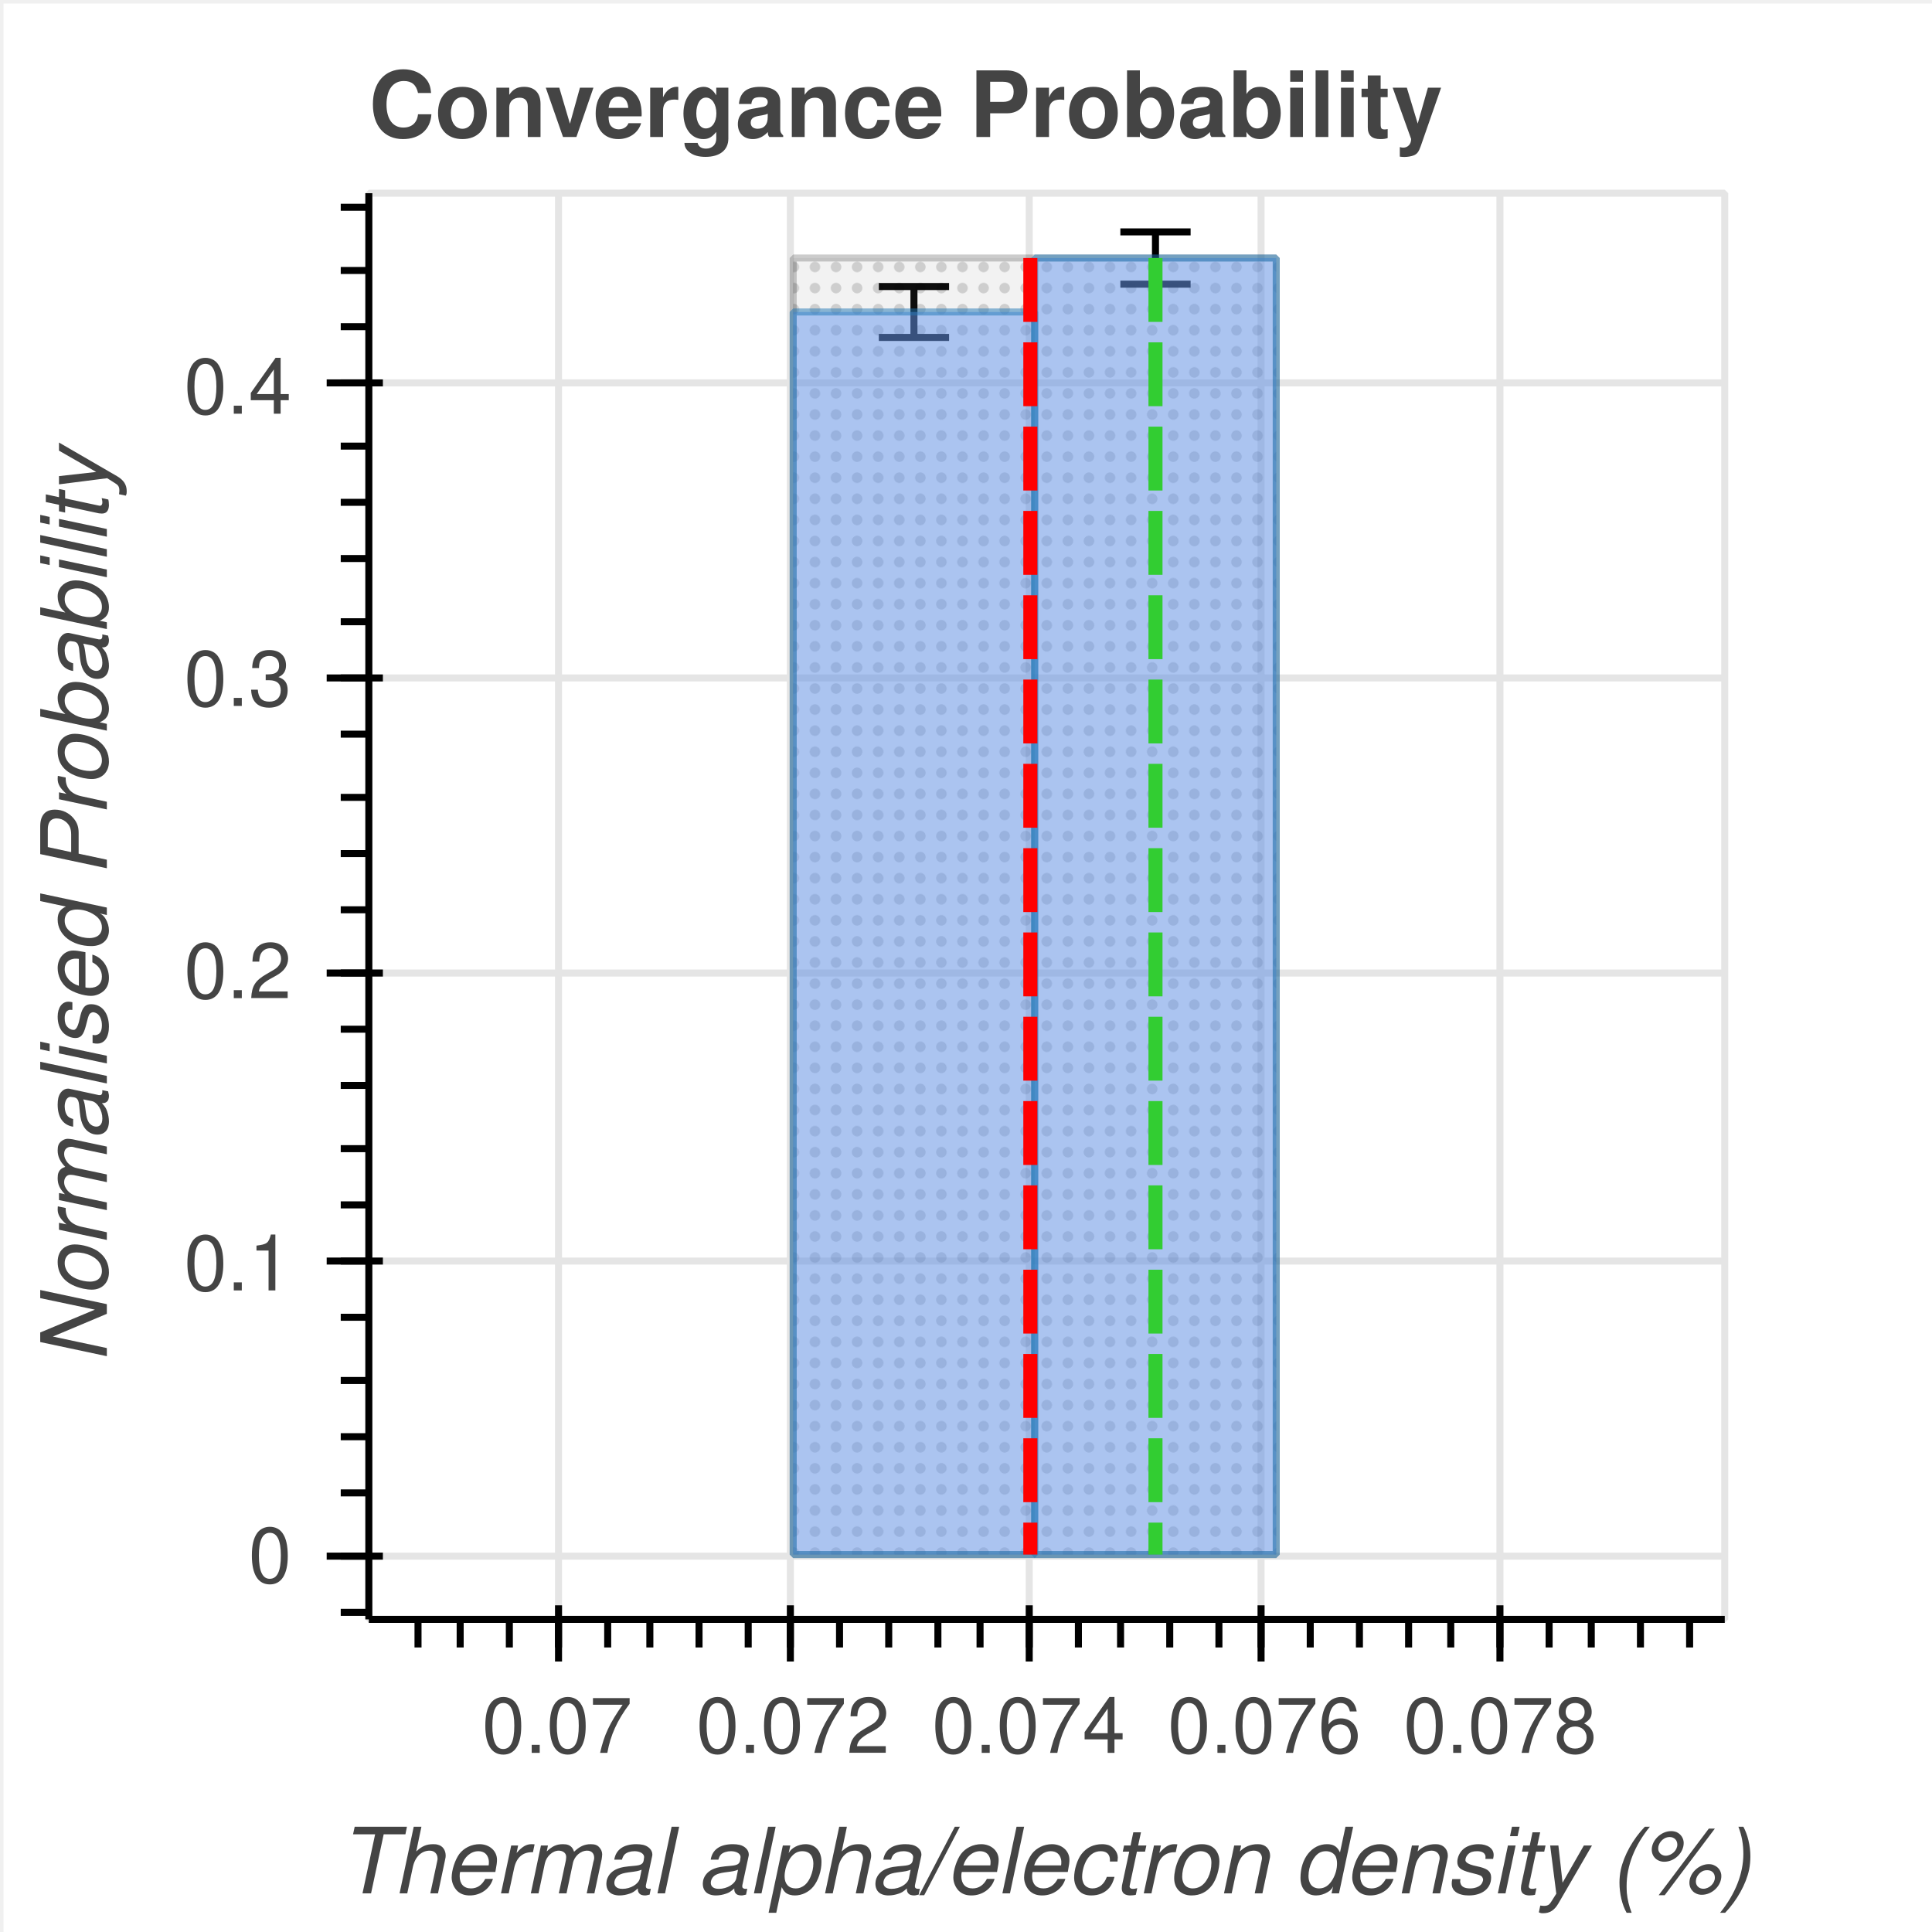
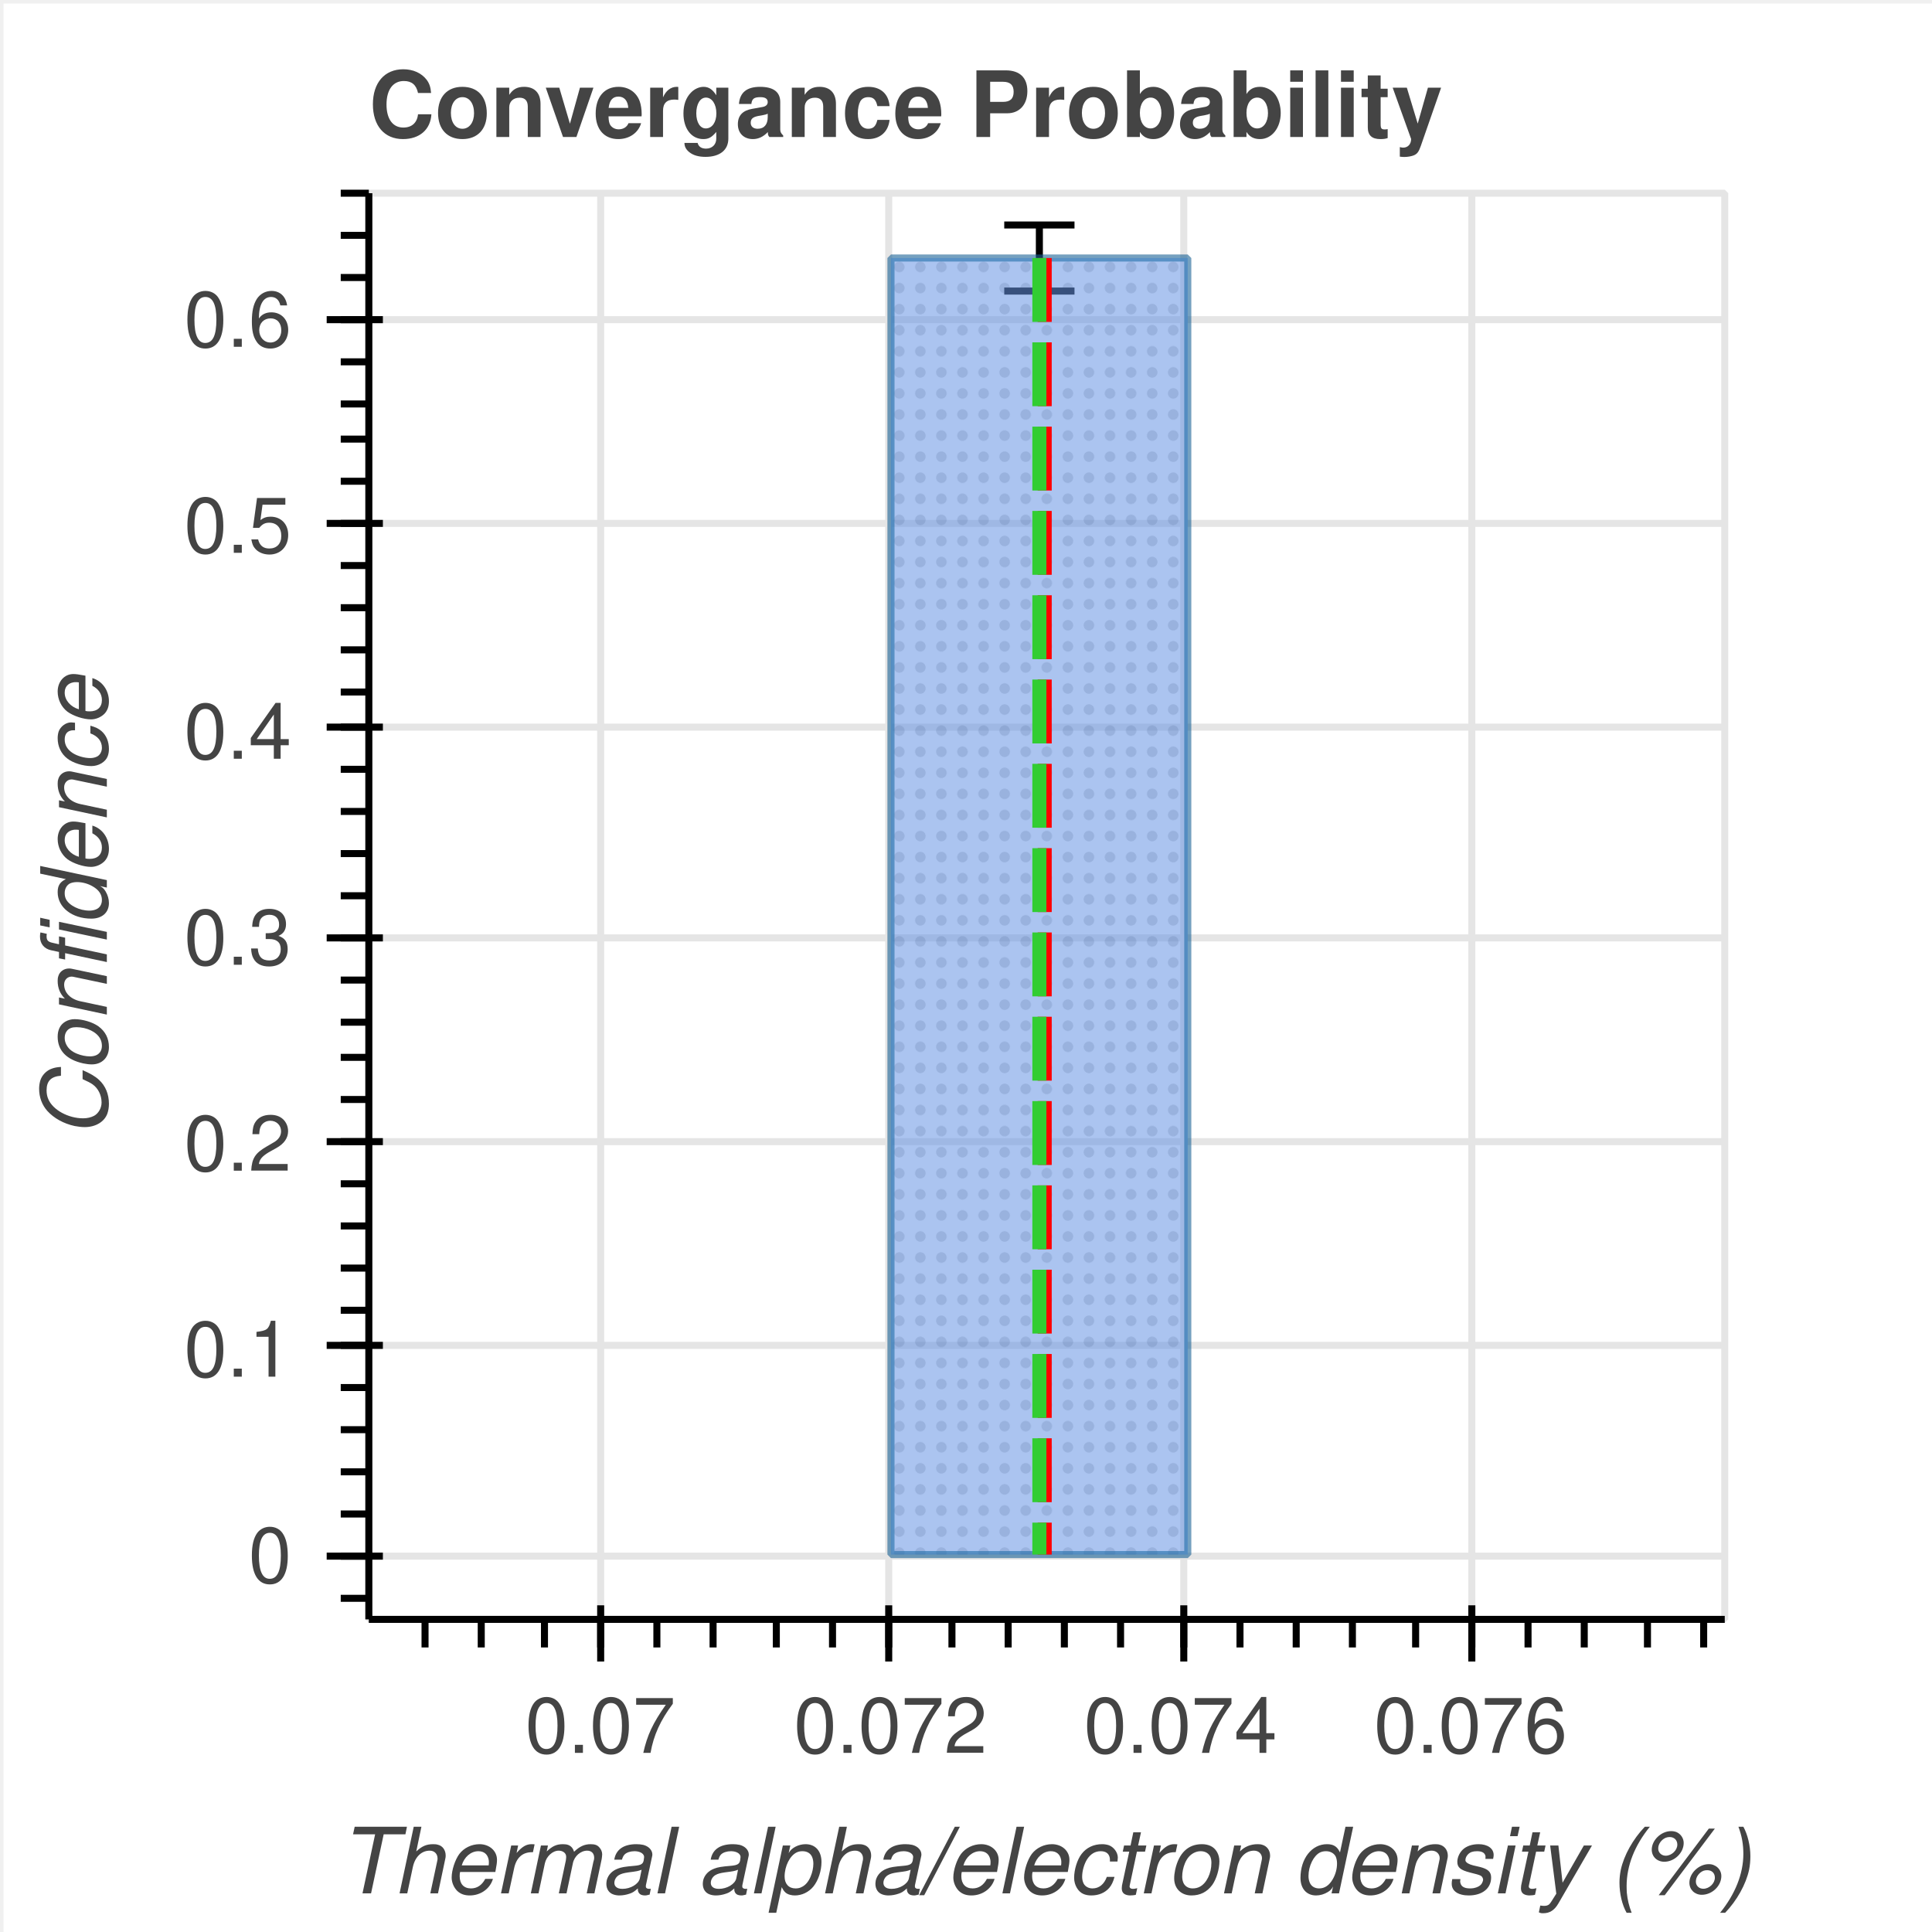
<svg xmlns="http://www.w3.org/2000/svg" version="1.1" width="275" height="275">
  <defs>
-     <clipPath id="PeriwFZkuZRS">
+     <clipPath id="JgpNtdqMflyg">
      <path fill="none" stroke="none" d="M 52.5 27.5 L 245.5 27.5 L 245.5 230.5 L 52.5 230.5 L 52.5 27.5 Z" />
    </clipPath>
-     <clipPath id="gpgErmGJXJeQ">
+     <clipPath id="sDnfqZLCdSRu">
      <path fill="none" stroke="none" d="M 52.5 27.5 L 245.5 27.5 L 245.5 230.5 L 52.5 230.5 L 52.5 27.5 Z" />
    </clipPath>
-     <clipPath id="LnDFBNfpAbBX">
+     <clipPath id="WvWMOMutVlVb">
      <path fill="none" stroke="none" d="M 52.5 27.5 L 245.5 27.5 L 245.5 230.5 L 52.5 230.5 L 52.5 27.5 Z" />
    </clipPath>
-     <clipPath id="agWFOXUFozgI">
+     <clipPath id="ptNNWpTtllZd">
      <path fill="none" stroke="none" d="M 52.5 27.5 L 245.5 27.5 L 245.5 230.5 L 52.5 230.5 L 52.5 27.5 Z" />
    </clipPath>
-     <pattern id="aUPckiAFMAsT" width="3" height="3" patternUnits="userSpaceOnUse">
+     <pattern id="CEOsrsmTQcPF" width="3" height="3" patternUnits="userSpaceOnUse">
      <path fill="rgb(0,0,0)" stroke="none" paint-order="stroke" d="M 2.75 2 A 0.75 0.75 0 0 0 1.25 2 A 0.75 0.75 0 0 0 2.75 2" fill-opacity="0.149" />
    </pattern>
-     <clipPath id="ikWEuSTtPghT">
+     <clipPath id="PVceMVkqeroa">
      <path fill="none" stroke="none" d="M 52.5 27.5 L 245.5 27.5 L 245.5 230.5 L 52.5 230.5 L 52.5 27.5 Z" />
    </clipPath>
-     <clipPath id="yqNKHXKPzawh">
+     <clipPath id="ZzoXzrXnIXIl">
      <path fill="none" stroke="none" d="M 52.5 27.5 L 245.5 27.5 L 245.5 230.5 L 52.5 230.5 L 52.5 27.5 Z" />
    </clipPath>
-     <clipPath id="LniKMrTKOibf">
+     <clipPath id="gKwmnsnvzPtp">
      <path fill="none" stroke="none" d="M 52.5 27.5 L 245.5 27.5 L 245.5 230.5 L 52.5 230.5 L 52.5 27.5 Z" />
    </clipPath>
-     <clipPath id="TEVWaHgblwmL">
+     <clipPath id="HAOdZTCgyoJX">
      <path fill="none" stroke="none" d="M 52.5 27.5 L 245.5 27.5 L 245.5 230.5 L 52.5 230.5 L 52.5 27.5 Z" />
    </clipPath>
  </defs>
  <path fill="rgb(255,255,255)" stroke="none" paint-order="stroke" d="M 0.5 0.5 L 275.5 0.5 L 275.5 275.5 L 0.5 275.5 L 0.5 0.5 Z" fill-opacity="1" />
  <rect fill="#FFFFFF" stroke="none" x="52" y="27" width="193" height="203" transform="matrix(1, 0, 0, 1, 0.5, 0.5)" />
  <path fill="rgb(255,255,255)" stroke="none" paint-order="stroke" d="M 52.5 27.5 L 245.5 27.5 L 245.5 230.5 L 52.5 230.5 L 52.5 27.5 Z" fill-opacity="1" />
  <path fill="none" stroke="rgb(229,229,229)" paint-order="fill" d="M 52.5 27.5 L 245.5 27.5 L 245.5 230.5 L 52.5 230.5 L 52.5 27.5 Z" stroke-opacity="1" stroke-linejoin="bevel" stroke-miterlimit="10" />
-   <path fill="none" stroke="rgb(229,229,229)" paint-order="fill" d="M 79.5 230.5 L 79.5 27.5 M 112.5 230.5 L 112.5 27.5 M 146.5 230.5 L 146.5 27.5 M 179.5 230.5 L 179.5 27.5 M 213.5 230.5 L 213.5 27.5" stroke-opacity="1" stroke-linejoin="bevel" stroke-miterlimit="10" clip-path="url(#PeriwFZkuZRS)" />
-   <path fill="none" stroke="rgb(229,229,229)" paint-order="fill" d="M 52.5 221.5 L 245.5 221.5 M 52.5 179.5 L 245.5 179.5 M 52.5 138.5 L 245.5 138.5 M 52.5 96.5 L 245.5 96.5 M 52.5 54.5 L 245.5 54.5" stroke-opacity="1" stroke-linejoin="bevel" stroke-miterlimit="10" clip-path="url(#gpgErmGJXJeQ)" />
-   <path fill="none" stroke="rgb(0,0,0)" paint-order="fill" d="M 130.091 40.785 L 130.091 48.031" stroke-opacity="1" stroke-linejoin="bevel" stroke-miterlimit="10" clip-path="url(#LnDFBNfpAbBX)" />
-   <path fill="none" stroke="rgb(0,0,0)" paint-order="fill" d="M 164.471 33.008 L 164.471 40.447" stroke-opacity="1" stroke-linejoin="bevel" stroke-miterlimit="10" clip-path="url(#LnDFBNfpAbBX)" />
-   <path fill="none" stroke="rgb(0,0,0)" paint-order="fill" d="M 125.091 40.785 L 135.091 40.785" stroke-opacity="1" stroke-linejoin="bevel" stroke-miterlimit="10" clip-path="url(#LnDFBNfpAbBX)" />
-   <path fill="none" stroke="rgb(0,0,0)" paint-order="fill" d="M 159.471 33.008 L 169.471 33.008" stroke-opacity="1" stroke-linejoin="bevel" stroke-miterlimit="10" clip-path="url(#LnDFBNfpAbBX)" />
-   <path fill="none" stroke="rgb(0,0,0)" paint-order="fill" d="M 135.091 48.031 L 125.091 48.031" stroke-opacity="1" stroke-linejoin="bevel" stroke-miterlimit="10" clip-path="url(#LnDFBNfpAbBX)" />
-   <path fill="none" stroke="rgb(0,0,0)" paint-order="fill" d="M 169.471 40.447 L 159.471 40.447" stroke-opacity="1" stroke-linejoin="bevel" stroke-miterlimit="10" clip-path="url(#LnDFBNfpAbBX)" />
-   <path fill="rgb(128,128,128)" stroke="none" paint-order="stroke" d="M 112.902 36.727 L 181.66 36.727 L 181.66 221.273 L 112.902 221.273 L 112.902 36.727 Z" fill-opacity="0.102" clip-path="url(#agWFOXUFozgI)" />
-   <path fill="url(#aUPckiAFMAsT)" stroke="rgb(0,0,0)" paint-order="fill" d="M 112.902 36.727 L 181.66 36.727 L 181.66 221.273 L 112.902 221.273 L 112.902 36.727 Z" clip-path="url(#agWFOXUFozgI)" stroke-opacity="0.2" stroke-linejoin="bevel" stroke-miterlimit="10" />
-   <path fill="rgb(100,149,237)" stroke="rgb(31,119,180)" paint-order="fill" d="M 112.902 44.408 L 147.281 44.408 L 147.281 221.273 L 112.902 221.273 L 112.902 44.408 Z" fill-opacity="0.502" clip-path="url(#ikWEuSTtPghT)" stroke-opacity="0.502" stroke-linejoin="bevel" stroke-miterlimit="10" />
-   <path fill="rgb(100,149,237)" stroke="rgb(31,119,180)" paint-order="fill" d="M 147.281 36.727 L 181.66 36.727 L 181.66 221.273 L 147.281 221.273 L 147.281 36.727 Z" fill-opacity="0.502" clip-path="url(#ikWEuSTtPghT)" stroke-opacity="0.502" stroke-linejoin="bevel" stroke-miterlimit="10" />
+   <path fill="none" stroke="rgb(229,229,229)" paint-order="fill" d="M 85.5 230.5 L 85.5 27.5 M 126.5 230.5 L 126.5 27.5 M 168.5 230.5 L 168.5 27.5 M 209.5 230.5 L 209.5 27.5" stroke-opacity="1" stroke-linejoin="bevel" stroke-miterlimit="10" clip-path="url(#JgpNtdqMflyg)" />
+   <path fill="none" stroke="rgb(229,229,229)" paint-order="fill" d="M 52.5 221.5 L 245.5 221.5 M 52.5 191.5 L 245.5 191.5 M 52.5 162.5 L 245.5 162.5 M 52.5 133.5 L 245.5 133.5 M 52.5 103.5 L 245.5 103.5 M 52.5 74.5 L 245.5 74.5 M 52.5 45.5 L 245.5 45.5" stroke-opacity="1" stroke-linejoin="bevel" stroke-miterlimit="10" clip-path="url(#sDnfqZLCdSRu)" />
+   <path fill="none" stroke="rgb(0,0,0)" paint-order="fill" d="M 147.944 32.024 L 147.944 41.43" stroke-opacity="1" stroke-linejoin="bevel" stroke-miterlimit="10" clip-path="url(#WvWMOMutVlVb)" />
+   <path fill="none" stroke="rgb(0,0,0)" paint-order="fill" d="M 142.944 32.024 L 152.944 32.024" stroke-opacity="1" stroke-linejoin="bevel" stroke-miterlimit="10" clip-path="url(#WvWMOMutVlVb)" />
+   <path fill="none" stroke="rgb(0,0,0)" paint-order="fill" d="M 152.944 41.43 L 142.944 41.43" stroke-opacity="1" stroke-linejoin="bevel" stroke-miterlimit="10" clip-path="url(#WvWMOMutVlVb)" />
+   <path fill="rgb(128,128,128)" stroke="none" paint-order="stroke" d="M 126.821 36.727 L 169.067 36.727 L 169.067 221.273 L 126.821 221.273 L 126.821 36.727 Z" fill-opacity="0.102" clip-path="url(#ptNNWpTtllZd)" />
+   <path fill="url(#CEOsrsmTQcPF)" stroke="rgb(0,0,0)" paint-order="fill" d="M 126.821 36.727 L 169.067 36.727 L 169.067 221.273 L 126.821 221.273 L 126.821 36.727 Z" clip-path="url(#ptNNWpTtllZd)" stroke-opacity="0.2" stroke-linejoin="bevel" stroke-miterlimit="10" />
+   <path fill="rgb(100,149,237)" stroke="rgb(31,119,180)" paint-order="fill" d="M 126.821 36.727 L 169.067 36.727 L 169.067 221.273 L 126.821 221.273 L 126.821 36.727 Z" fill-opacity="0.502" clip-path="url(#PVceMVkqeroa)" stroke-opacity="0.502" stroke-linejoin="bevel" stroke-miterlimit="10" />
  <path fill="none" stroke="rgb(0,0,0)" paint-order="fill" d="M 52.5 230.5 L 245.5 230.5" stroke-opacity="1" stroke-linejoin="bevel" stroke-miterlimit="10" />
-   <path fill="none" stroke="rgb(0,0,0)" paint-order="fill" d="M 79.5 236.5 L 79.5 228.5 M 112.5 236.5 L 112.5 228.5 M 146.5 236.5 L 146.5 228.5 M 179.5 236.5 L 179.5 228.5 M 213.5 236.5 L 213.5 228.5" stroke-opacity="1" stroke-linejoin="bevel" stroke-miterlimit="10" />
-   <path fill="none" stroke="rgb(0,0,0)" paint-order="fill" d="M 72.5 234.5 L 72.5 230.5 M 65.5 234.5 L 65.5 230.5 M 59.5 234.5 L 59.5 230.5 M 79.5 234.5 L 79.5 230.5 M 86.5 234.5 L 86.5 230.5 M 92.5 234.5 L 92.5 230.5 M 99.5 234.5 L 99.5 230.5 M 106.5 234.5 L 106.5 230.5 M 112.5 234.5 L 112.5 230.5 M 119.5 234.5 L 119.5 230.5 M 126.5 234.5 L 126.5 230.5 M 133.5 234.5 L 133.5 230.5 M 139.5 234.5 L 139.5 230.5 M 146.5 234.5 L 146.5 230.5 M 153.5 234.5 L 153.5 230.5 M 159.5 234.5 L 159.5 230.5 M 166.5 234.5 L 166.5 230.5 M 173.5 234.5 L 173.5 230.5 M 179.5 234.5 L 179.5 230.5 M 186.5 234.5 L 186.5 230.5 M 193.5 234.5 L 193.5 230.5 M 200.5 234.5 L 200.5 230.5 M 206.5 234.5 L 206.5 230.5 M 213.5 234.5 L 213.5 230.5 M 220.5 234.5 L 220.5 230.5 M 226.5 234.5 L 226.5 230.5 M 233.5 234.5 L 233.5 230.5 M 240.5 234.5 L 240.5 230.5" stroke-opacity="1" stroke-linejoin="bevel" stroke-miterlimit="10" />
-   <text fill="rgb(68,68,68)" stroke="none" font-family="helvetica" font-size="11px" font-style="normal" font-weight="normal" text-decoration="normal" x="68.112" y="249" text-anchor="start" dominant-baseline="alphabetic" transform="matrix(1, 0, 0, 1, 0.5, 0.5)" fill-opacity="1">0.07</text>
-   <text fill="none" stroke="rgb(0,0,0)" font-family="helvetica" font-size="11px" font-style="normal" font-weight="normal" text-decoration="normal" x="68.112" y="249" text-anchor="start" dominant-baseline="alphabetic" transform="matrix(1, 0, 0, 1, 0.5, 0.5)" stroke-opacity="0" stroke-linejoin="bevel" stroke-miterlimit="10">0.07</text>
-   <text fill="rgb(68,68,68)" stroke="none" font-family="helvetica" font-size="11px" font-style="normal" font-weight="normal" text-decoration="normal" x="98.608" y="249" text-anchor="start" dominant-baseline="alphabetic" transform="matrix(1, 0, 0, 1, 0.5, 0.5)" fill-opacity="1">0.072</text>
-   <text fill="none" stroke="rgb(0,0,0)" font-family="helvetica" font-size="11px" font-style="normal" font-weight="normal" text-decoration="normal" x="98.608" y="249" text-anchor="start" dominant-baseline="alphabetic" transform="matrix(1, 0, 0, 1, 0.5, 0.5)" stroke-opacity="0" stroke-linejoin="bevel" stroke-miterlimit="10">0.072</text>
-   <text fill="rgb(68,68,68)" stroke="none" font-family="helvetica" font-size="11px" font-style="normal" font-weight="normal" text-decoration="normal" x="132.164" y="249" text-anchor="start" dominant-baseline="alphabetic" transform="matrix(1, 0, 0, 1, 0.5, 0.5)" fill-opacity="1">0.074</text>
-   <text fill="none" stroke="rgb(0,0,0)" font-family="helvetica" font-size="11px" font-style="normal" font-weight="normal" text-decoration="normal" x="132.164" y="249" text-anchor="start" dominant-baseline="alphabetic" transform="matrix(1, 0, 0, 1, 0.5, 0.5)" stroke-opacity="0" stroke-linejoin="bevel" stroke-miterlimit="10">0.074</text>
-   <text fill="rgb(68,68,68)" stroke="none" font-family="helvetica" font-size="11px" font-style="normal" font-weight="normal" text-decoration="normal" x="165.72" y="249" text-anchor="start" dominant-baseline="alphabetic" transform="matrix(1, 0, 0, 1, 0.5, 0.5)" fill-opacity="1">0.076</text>
-   <text fill="none" stroke="rgb(0,0,0)" font-family="helvetica" font-size="11px" font-style="normal" font-weight="normal" text-decoration="normal" x="165.72" y="249" text-anchor="start" dominant-baseline="alphabetic" transform="matrix(1, 0, 0, 1, 0.5, 0.5)" stroke-opacity="0" stroke-linejoin="bevel" stroke-miterlimit="10">0.076</text>
-   <text fill="rgb(68,68,68)" stroke="none" font-family="helvetica" font-size="11px" font-style="normal" font-weight="normal" text-decoration="normal" x="199.276" y="249" text-anchor="start" dominant-baseline="alphabetic" transform="matrix(1, 0, 0, 1, 0.5, 0.5)" fill-opacity="1">0.078</text>
-   <text fill="none" stroke="rgb(0,0,0)" font-family="helvetica" font-size="11px" font-style="normal" font-weight="normal" text-decoration="normal" x="199.276" y="249" text-anchor="start" dominant-baseline="alphabetic" transform="matrix(1, 0, 0, 1, 0.5, 0.5)" stroke-opacity="0" stroke-linejoin="bevel" stroke-miterlimit="10">0.078</text>
+   <path fill="none" stroke="rgb(0,0,0)" paint-order="fill" d="M 85.5 236.5 L 85.5 228.5 M 126.5 236.5 L 126.5 228.5 M 168.5 236.5 L 168.5 228.5 M 209.5 236.5 L 209.5 228.5" stroke-opacity="1" stroke-linejoin="bevel" stroke-miterlimit="10" />
+   <path fill="none" stroke="rgb(0,0,0)" paint-order="fill" d="M 77.5 234.5 L 77.5 230.5 M 68.5 234.5 L 68.5 230.5 M 60.5 234.5 L 60.5 230.5 M 85.5 234.5 L 85.5 230.5 M 93.5 234.5 L 93.5 230.5 M 101.5 234.5 L 101.5 230.5 M 110.5 234.5 L 110.5 230.5 M 118.5 234.5 L 118.5 230.5 M 126.5 234.5 L 126.5 230.5 M 135.5 234.5 L 135.5 230.5 M 143.5 234.5 L 143.5 230.5 M 151.5 234.5 L 151.5 230.5 M 159.5 234.5 L 159.5 230.5 M 168.5 234.5 L 168.5 230.5 M 176.5 234.5 L 176.5 230.5 M 184.5 234.5 L 184.5 230.5 M 192.5 234.5 L 192.5 230.5 M 201.5 234.5 L 201.5 230.5 M 209.5 234.5 L 209.5 230.5 M 217.5 234.5 L 217.5 230.5 M 225.5 234.5 L 225.5 230.5 M 234.5 234.5 L 234.5 230.5 M 242.5 234.5 L 242.5 230.5" stroke-opacity="1" stroke-linejoin="bevel" stroke-miterlimit="10" />
+   <text fill="rgb(68,68,68)" stroke="none" font-family="helvetica" font-size="11px" font-style="normal" font-weight="normal" text-decoration="normal" x="74.262" y="249" text-anchor="start" dominant-baseline="alphabetic" transform="matrix(1, 0, 0, 1, 0.5, 0.5)" fill-opacity="1">0.07</text>
+   <text fill="none" stroke="rgb(0,0,0)" font-family="helvetica" font-size="11px" font-style="normal" font-weight="normal" text-decoration="normal" x="74.262" y="249" text-anchor="start" dominant-baseline="alphabetic" transform="matrix(1, 0, 0, 1, 0.5, 0.5)" stroke-opacity="0" stroke-linejoin="bevel" stroke-miterlimit="10">0.07</text>
+   <text fill="rgb(68,68,68)" stroke="none" font-family="helvetica" font-size="11px" font-style="normal" font-weight="normal" text-decoration="normal" x="112.491" y="249" text-anchor="start" dominant-baseline="alphabetic" transform="matrix(1, 0, 0, 1, 0.5, 0.5)" fill-opacity="1">0.072</text>
+   <text fill="none" stroke="rgb(0,0,0)" font-family="helvetica" font-size="11px" font-style="normal" font-weight="normal" text-decoration="normal" x="112.491" y="249" text-anchor="start" dominant-baseline="alphabetic" transform="matrix(1, 0, 0, 1, 0.5, 0.5)" stroke-opacity="0" stroke-linejoin="bevel" stroke-miterlimit="10">0.072</text>
+   <text fill="rgb(68,68,68)" stroke="none" font-family="helvetica" font-size="11px" font-style="normal" font-weight="normal" text-decoration="normal" x="153.779" y="249" text-anchor="start" dominant-baseline="alphabetic" transform="matrix(1, 0, 0, 1, 0.5, 0.5)" fill-opacity="1">0.074</text>
+   <text fill="none" stroke="rgb(0,0,0)" font-family="helvetica" font-size="11px" font-style="normal" font-weight="normal" text-decoration="normal" x="153.779" y="249" text-anchor="start" dominant-baseline="alphabetic" transform="matrix(1, 0, 0, 1, 0.5, 0.5)" stroke-opacity="0" stroke-linejoin="bevel" stroke-miterlimit="10">0.074</text>
+   <text fill="rgb(68,68,68)" stroke="none" font-family="helvetica" font-size="11px" font-style="normal" font-weight="normal" text-decoration="normal" x="195.066" y="249" text-anchor="start" dominant-baseline="alphabetic" transform="matrix(1, 0, 0, 1, 0.5, 0.5)" fill-opacity="1">0.076</text>
+   <text fill="none" stroke="rgb(0,0,0)" font-family="helvetica" font-size="11px" font-style="normal" font-weight="normal" text-decoration="normal" x="195.066" y="249" text-anchor="start" dominant-baseline="alphabetic" transform="matrix(1, 0, 0, 1, 0.5, 0.5)" stroke-opacity="0" stroke-linejoin="bevel" stroke-miterlimit="10">0.076</text>
  <text fill="rgb(68,68,68)" stroke="none" font-family="helvetica" font-size="13px" font-style="italic" font-weight="normal" text-decoration="normal" x="47.706" y="269" text-anchor="start" dominant-baseline="alphabetic" transform="matrix(1, 0, 0, 1, 0.5, 0.5)" fill-opacity="1">Thermal alpha/electron density (%)</text>
  <text fill="none" stroke="rgb(0,0,0)" font-family="helvetica" font-size="13px" font-style="italic" font-weight="normal" text-decoration="normal" x="47.706" y="269" text-anchor="start" dominant-baseline="alphabetic" transform="matrix(1, 0, 0, 1, 0.5, 0.5)" stroke-opacity="0" stroke-linejoin="bevel" stroke-miterlimit="10">Thermal alpha/electron density (%)</text>
  <path fill="none" stroke="rgb(0,0,0)" paint-order="fill" d="M 52.5 230.5 L 52.5 27.5" stroke-opacity="1" stroke-linejoin="bevel" stroke-miterlimit="10" />
-   <path fill="none" stroke="rgb(0,0,0)" paint-order="fill" d="M 46.5 221.5 L 54.5 221.5 M 46.5 179.5 L 54.5 179.5 M 46.5 138.5 L 54.5 138.5 M 46.5 96.5 L 54.5 96.5 M 46.5 54.5 L 54.5 54.5" stroke-opacity="1" stroke-linejoin="bevel" stroke-miterlimit="10" />
-   <path fill="none" stroke="rgb(0,0,0)" paint-order="fill" d="M 48.5 229.5 L 52.5 229.5 M 48.5 221.5 L 52.5 221.5 M 48.5 212.5 L 52.5 212.5 M 48.5 204.5 L 52.5 204.5 M 48.5 196.5 L 52.5 196.5 M 48.5 187.5 L 52.5 187.5 M 48.5 179.5 L 52.5 179.5 M 48.5 171.5 L 52.5 171.5 M 48.5 163.5 L 52.5 163.5 M 48.5 154.5 L 52.5 154.5 M 48.5 146.5 L 52.5 146.5 M 48.5 138.5 L 52.5 138.5 M 48.5 129.5 L 52.5 129.5 M 48.5 121.5 L 52.5 121.5 M 48.5 113.5 L 52.5 113.5 M 48.5 104.5 L 52.5 104.5 M 48.5 96.5 L 52.5 96.5 M 48.5 88.5 L 52.5 88.5 M 48.5 79.5 L 52.5 79.5 M 48.5 71.5 L 52.5 71.5 M 48.5 63.5 L 52.5 63.5 M 48.5 54.5 L 52.5 54.5 M 48.5 46.5 L 52.5 46.5 M 48.5 38.5 L 52.5 38.5 M 48.5 29.5 L 52.5 29.5" stroke-opacity="1" stroke-linejoin="bevel" stroke-miterlimit="10" />
+   <path fill="none" stroke="rgb(0,0,0)" paint-order="fill" d="M 46.5 221.5 L 54.5 221.5 M 46.5 191.5 L 54.5 191.5 M 46.5 162.5 L 54.5 162.5 M 46.5 133.5 L 54.5 133.5 M 46.5 103.5 L 54.5 103.5 M 46.5 74.5 L 54.5 74.5 M 46.5 45.5 L 54.5 45.5" stroke-opacity="1" stroke-linejoin="bevel" stroke-miterlimit="10" />
+   <path fill="none" stroke="rgb(0,0,0)" paint-order="fill" d="M 48.5 227.5 L 52.5 227.5 M 48.5 221.5 L 52.5 221.5 M 48.5 215.5 L 52.5 215.5 M 48.5 209.5 L 52.5 209.5 M 48.5 203.5 L 52.5 203.5 M 48.5 197.5 L 52.5 197.5 M 48.5 191.5 L 52.5 191.5 M 48.5 186.5 L 52.5 186.5 M 48.5 180.5 L 52.5 180.5 M 48.5 174.5 L 52.5 174.5 M 48.5 168.5 L 52.5 168.5 M 48.5 162.5 L 52.5 162.5 M 48.5 156.5 L 52.5 156.5 M 48.5 150.5 L 52.5 150.5 M 48.5 145.5 L 52.5 145.5 M 48.5 139.5 L 52.5 139.5 M 48.5 133.5 L 52.5 133.5 M 48.5 127.5 L 52.5 127.5 M 48.5 121.5 L 52.5 121.5 M 48.5 115.5 L 52.5 115.5 M 48.5 109.5 L 52.5 109.5 M 48.5 103.5 L 52.5 103.5 M 48.5 98.5 L 52.5 98.5 M 48.5 92.5 L 52.5 92.5 M 48.5 86.5 L 52.5 86.5 M 48.5 80.5 L 52.5 80.5 M 48.5 74.5 L 52.5 74.5 M 48.5 68.5 L 52.5 68.5 M 48.5 62.5 L 52.5 62.5 M 48.5 57.5 L 52.5 57.5 M 48.5 51.5 L 52.5 51.5 M 48.5 45.5 L 52.5 45.5 M 48.5 39.5 L 52.5 39.5 M 48.5 33.5 L 52.5 33.5 M 48.5 27.5 L 52.5 27.5" stroke-opacity="1" stroke-linejoin="bevel" stroke-miterlimit="10" />
  <text fill="rgb(68,68,68)" stroke="none" font-family="helvetica" font-size="11px" font-style="normal" font-weight="normal" text-decoration="normal" x="34.882" y="224.773" text-anchor="start" dominant-baseline="alphabetic" transform="matrix(1, 0, 0, 1, 0.5, 0.5)" fill-opacity="1">0</text>
  <text fill="none" stroke="rgb(0,0,0)" font-family="helvetica" font-size="11px" font-style="normal" font-weight="normal" text-decoration="normal" x="34.882" y="224.773" text-anchor="start" dominant-baseline="alphabetic" transform="matrix(1, 0, 0, 1, 0.5, 0.5)" stroke-opacity="0" stroke-linejoin="bevel" stroke-miterlimit="10">0</text>
-   <text fill="rgb(68,68,68)" stroke="none" font-family="helvetica" font-size="11px" font-style="normal" font-weight="normal" text-decoration="normal" x="25.708" y="183.176" text-anchor="start" dominant-baseline="alphabetic" transform="matrix(1, 0, 0, 1, 0.5, 0.5)" fill-opacity="1">0.1</text>
-   <text fill="none" stroke="rgb(0,0,0)" font-family="helvetica" font-size="11px" font-style="normal" font-weight="normal" text-decoration="normal" x="25.708" y="183.176" text-anchor="start" dominant-baseline="alphabetic" transform="matrix(1, 0, 0, 1, 0.5, 0.5)" stroke-opacity="0" stroke-linejoin="bevel" stroke-miterlimit="10">0.1</text>
-   <text fill="rgb(68,68,68)" stroke="none" font-family="helvetica" font-size="11px" font-style="normal" font-weight="normal" text-decoration="normal" x="25.708" y="141.578" text-anchor="start" dominant-baseline="alphabetic" transform="matrix(1, 0, 0, 1, 0.5, 0.5)" fill-opacity="1">0.2</text>
-   <text fill="none" stroke="rgb(0,0,0)" font-family="helvetica" font-size="11px" font-style="normal" font-weight="normal" text-decoration="normal" x="25.708" y="141.578" text-anchor="start" dominant-baseline="alphabetic" transform="matrix(1, 0, 0, 1, 0.5, 0.5)" stroke-opacity="0" stroke-linejoin="bevel" stroke-miterlimit="10">0.2</text>
-   <text fill="rgb(68,68,68)" stroke="none" font-family="helvetica" font-size="11px" font-style="normal" font-weight="normal" text-decoration="normal" x="25.708" y="99.981" text-anchor="start" dominant-baseline="alphabetic" transform="matrix(1, 0, 0, 1, 0.5, 0.5)" fill-opacity="1">0.3</text>
-   <text fill="none" stroke="rgb(0,0,0)" font-family="helvetica" font-size="11px" font-style="normal" font-weight="normal" text-decoration="normal" x="25.708" y="99.981" text-anchor="start" dominant-baseline="alphabetic" transform="matrix(1, 0, 0, 1, 0.5, 0.5)" stroke-opacity="0" stroke-linejoin="bevel" stroke-miterlimit="10">0.3</text>
-   <text fill="rgb(68,68,68)" stroke="none" font-family="helvetica" font-size="11px" font-style="normal" font-weight="normal" text-decoration="normal" x="25.708" y="58.384" text-anchor="start" dominant-baseline="alphabetic" transform="matrix(1, 0, 0, 1, 0.5, 0.5)" fill-opacity="1">0.4</text>
-   <text fill="none" stroke="rgb(0,0,0)" font-family="helvetica" font-size="11px" font-style="normal" font-weight="normal" text-decoration="normal" x="25.708" y="58.384" text-anchor="start" dominant-baseline="alphabetic" transform="matrix(1, 0, 0, 1, 0.5, 0.5)" stroke-opacity="0" stroke-linejoin="bevel" stroke-miterlimit="10">0.4</text>
-   <text fill="rgb(68,68,68)" stroke="none" font-family="helvetica" font-size="13px" font-style="italic" font-weight="normal" text-decoration="normal" x="-47.317" y="125.5" text-anchor="start" dominant-baseline="alphabetic" transform="matrix(6.123233995736766e-17, -1, 1, 6.123233995736766e-17, -110.2915, 146.7085)" fill-opacity="1">Normalised Probability</text>
-   <text fill="none" stroke="rgb(0,0,0)" font-family="helvetica" font-size="13px" font-style="italic" font-weight="normal" text-decoration="normal" x="-47.317" y="125.5" text-anchor="start" dominant-baseline="alphabetic" transform="matrix(6.123233995736766e-17, -1, 1, 6.123233995736766e-17, -110.2915, 146.7085)" stroke-opacity="0" stroke-linejoin="bevel" stroke-miterlimit="10">Normalised Probability</text>
-   <path fill="rgb(255,249,186)" stroke="rgb(255,0,0)" paint-order="fill" d="M 146.658 36.727 L 146.658 36.727 L 146.658 221.273 L 146.658 221.273 L 146.658 36.727 Z" fill-opacity="0.4" clip-path="url(#yqNKHXKPzawh)" stroke-opacity="1" stroke-linejoin="bevel" stroke-miterlimit="10" stroke-width="2" stroke-dasharray="6" />
-   <path fill="rgb(255,249,186)" stroke="rgb(50,205,50)" paint-order="fill" d="M 164.471 36.727 L 164.471 36.727 L 164.471 221.273 L 164.471 221.273 L 164.471 36.727 Z" fill-opacity="0.4" clip-path="url(#LniKMrTKOibf)" stroke-opacity="1" stroke-linejoin="bevel" stroke-miterlimit="10" stroke-width="2" stroke-dasharray="6" />
+   <text fill="rgb(68,68,68)" stroke="none" font-family="helvetica" font-size="11px" font-style="normal" font-weight="normal" text-decoration="normal" x="25.708" y="195.454" text-anchor="start" dominant-baseline="alphabetic" transform="matrix(1, 0, 0, 1, 0.5, 0.5)" fill-opacity="1">0.1</text>
+   <text fill="none" stroke="rgb(0,0,0)" font-family="helvetica" font-size="11px" font-style="normal" font-weight="normal" text-decoration="normal" x="25.708" y="195.454" text-anchor="start" dominant-baseline="alphabetic" transform="matrix(1, 0, 0, 1, 0.5, 0.5)" stroke-opacity="0" stroke-linejoin="bevel" stroke-miterlimit="10">0.1</text>
+   <text fill="rgb(68,68,68)" stroke="none" font-family="helvetica" font-size="11px" font-style="normal" font-weight="normal" text-decoration="normal" x="25.708" y="166.136" text-anchor="start" dominant-baseline="alphabetic" transform="matrix(1, 0, 0, 1, 0.5, 0.5)" fill-opacity="1">0.2</text>
+   <text fill="none" stroke="rgb(0,0,0)" font-family="helvetica" font-size="11px" font-style="normal" font-weight="normal" text-decoration="normal" x="25.708" y="166.136" text-anchor="start" dominant-baseline="alphabetic" transform="matrix(1, 0, 0, 1, 0.5, 0.5)" stroke-opacity="0" stroke-linejoin="bevel" stroke-miterlimit="10">0.2</text>
+   <text fill="rgb(68,68,68)" stroke="none" font-family="helvetica" font-size="11px" font-style="normal" font-weight="normal" text-decoration="normal" x="25.708" y="136.818" text-anchor="start" dominant-baseline="alphabetic" transform="matrix(1, 0, 0, 1, 0.5, 0.5)" fill-opacity="1">0.3</text>
+   <text fill="none" stroke="rgb(0,0,0)" font-family="helvetica" font-size="11px" font-style="normal" font-weight="normal" text-decoration="normal" x="25.708" y="136.818" text-anchor="start" dominant-baseline="alphabetic" transform="matrix(1, 0, 0, 1, 0.5, 0.5)" stroke-opacity="0" stroke-linejoin="bevel" stroke-miterlimit="10">0.3</text>
+   <text fill="rgb(68,68,68)" stroke="none" font-family="helvetica" font-size="11px" font-style="normal" font-weight="normal" text-decoration="normal" x="25.708" y="107.499" text-anchor="start" dominant-baseline="alphabetic" transform="matrix(1, 0, 0, 1, 0.5, 0.5)" fill-opacity="1">0.4</text>
+   <text fill="none" stroke="rgb(0,0,0)" font-family="helvetica" font-size="11px" font-style="normal" font-weight="normal" text-decoration="normal" x="25.708" y="107.499" text-anchor="start" dominant-baseline="alphabetic" transform="matrix(1, 0, 0, 1, 0.5, 0.5)" stroke-opacity="0" stroke-linejoin="bevel" stroke-miterlimit="10">0.4</text>
+   <text fill="rgb(68,68,68)" stroke="none" font-family="helvetica" font-size="11px" font-style="normal" font-weight="normal" text-decoration="normal" x="25.708" y="78.181" text-anchor="start" dominant-baseline="alphabetic" transform="matrix(1, 0, 0, 1, 0.5, 0.5)" fill-opacity="1">0.5</text>
+   <text fill="none" stroke="rgb(0,0,0)" font-family="helvetica" font-size="11px" font-style="normal" font-weight="normal" text-decoration="normal" x="25.708" y="78.181" text-anchor="start" dominant-baseline="alphabetic" transform="matrix(1, 0, 0, 1, 0.5, 0.5)" stroke-opacity="0" stroke-linejoin="bevel" stroke-miterlimit="10">0.5</text>
+   <text fill="rgb(68,68,68)" stroke="none" font-family="helvetica" font-size="11px" font-style="normal" font-weight="normal" text-decoration="normal" x="25.708" y="48.862" text-anchor="start" dominant-baseline="alphabetic" transform="matrix(1, 0, 0, 1, 0.5, 0.5)" fill-opacity="1">0.6</text>
+   <text fill="none" stroke="rgb(0,0,0)" font-family="helvetica" font-size="11px" font-style="normal" font-weight="normal" text-decoration="normal" x="25.708" y="48.862" text-anchor="start" dominant-baseline="alphabetic" transform="matrix(1, 0, 0, 1, 0.5, 0.5)" stroke-opacity="0" stroke-linejoin="bevel" stroke-miterlimit="10">0.6</text>
+   <text fill="rgb(68,68,68)" stroke="none" font-family="helvetica" font-size="13px" font-style="italic" font-weight="normal" text-decoration="normal" x="-15.176" y="125.5" text-anchor="start" dominant-baseline="alphabetic" transform="matrix(6.123233995736766e-17, -1, 1, 6.123233995736766e-17, -110.2915, 146.7085)" fill-opacity="1">Confidence</text>
+   <text fill="none" stroke="rgb(0,0,0)" font-family="helvetica" font-size="13px" font-style="italic" font-weight="normal" text-decoration="normal" x="-15.176" y="125.5" text-anchor="start" dominant-baseline="alphabetic" transform="matrix(6.123233995736766e-17, -1, 1, 6.123233995736766e-17, -110.2915, 146.7085)" stroke-opacity="0" stroke-linejoin="bevel" stroke-miterlimit="10">Confidence</text>
+   <path fill="rgb(255,249,186)" stroke="rgb(255,0,0)" paint-order="fill" d="M 148.702 36.727 L 148.702 36.727 L 148.702 221.273 L 148.702 221.273 L 148.702 36.727 Z" fill-opacity="0.4" clip-path="url(#ZzoXzrXnIXIl)" stroke-opacity="1" stroke-linejoin="bevel" stroke-miterlimit="10" stroke-width="2" stroke-dasharray="6" />
+   <path fill="rgb(255,249,186)" stroke="rgb(50,205,50)" paint-order="fill" d="M 147.944 36.727 L 147.944 36.727 L 147.944 221.273 L 147.944 221.273 L 147.944 36.727 Z" fill-opacity="0.4" clip-path="url(#gKwmnsnvzPtp)" stroke-opacity="1" stroke-linejoin="bevel" stroke-miterlimit="10" stroke-width="2" stroke-dasharray="6" />
  <text fill="rgb(68,68,68)" stroke="none" font-family="helvetica" font-size="13px" font-style="normal" font-weight="bold" text-decoration="normal" x="52" y="19" text-anchor="start" dominant-baseline="alphabetic" transform="matrix(1, 0, 0, 1, 0.5, 0.5)" fill-opacity="1">Convergance Probability</text>
  <text fill="none" stroke="rgb(0,0,0)" font-family="helvetica" font-size="13px" font-style="normal" font-weight="bold" text-decoration="normal" x="52" y="19" text-anchor="start" dominant-baseline="alphabetic" transform="matrix(1, 0, 0, 1, 0.5, 0.5)" stroke-opacity="0" stroke-miterlimit="10" stroke-dasharray="">Convergance Probability</text>
</svg>
